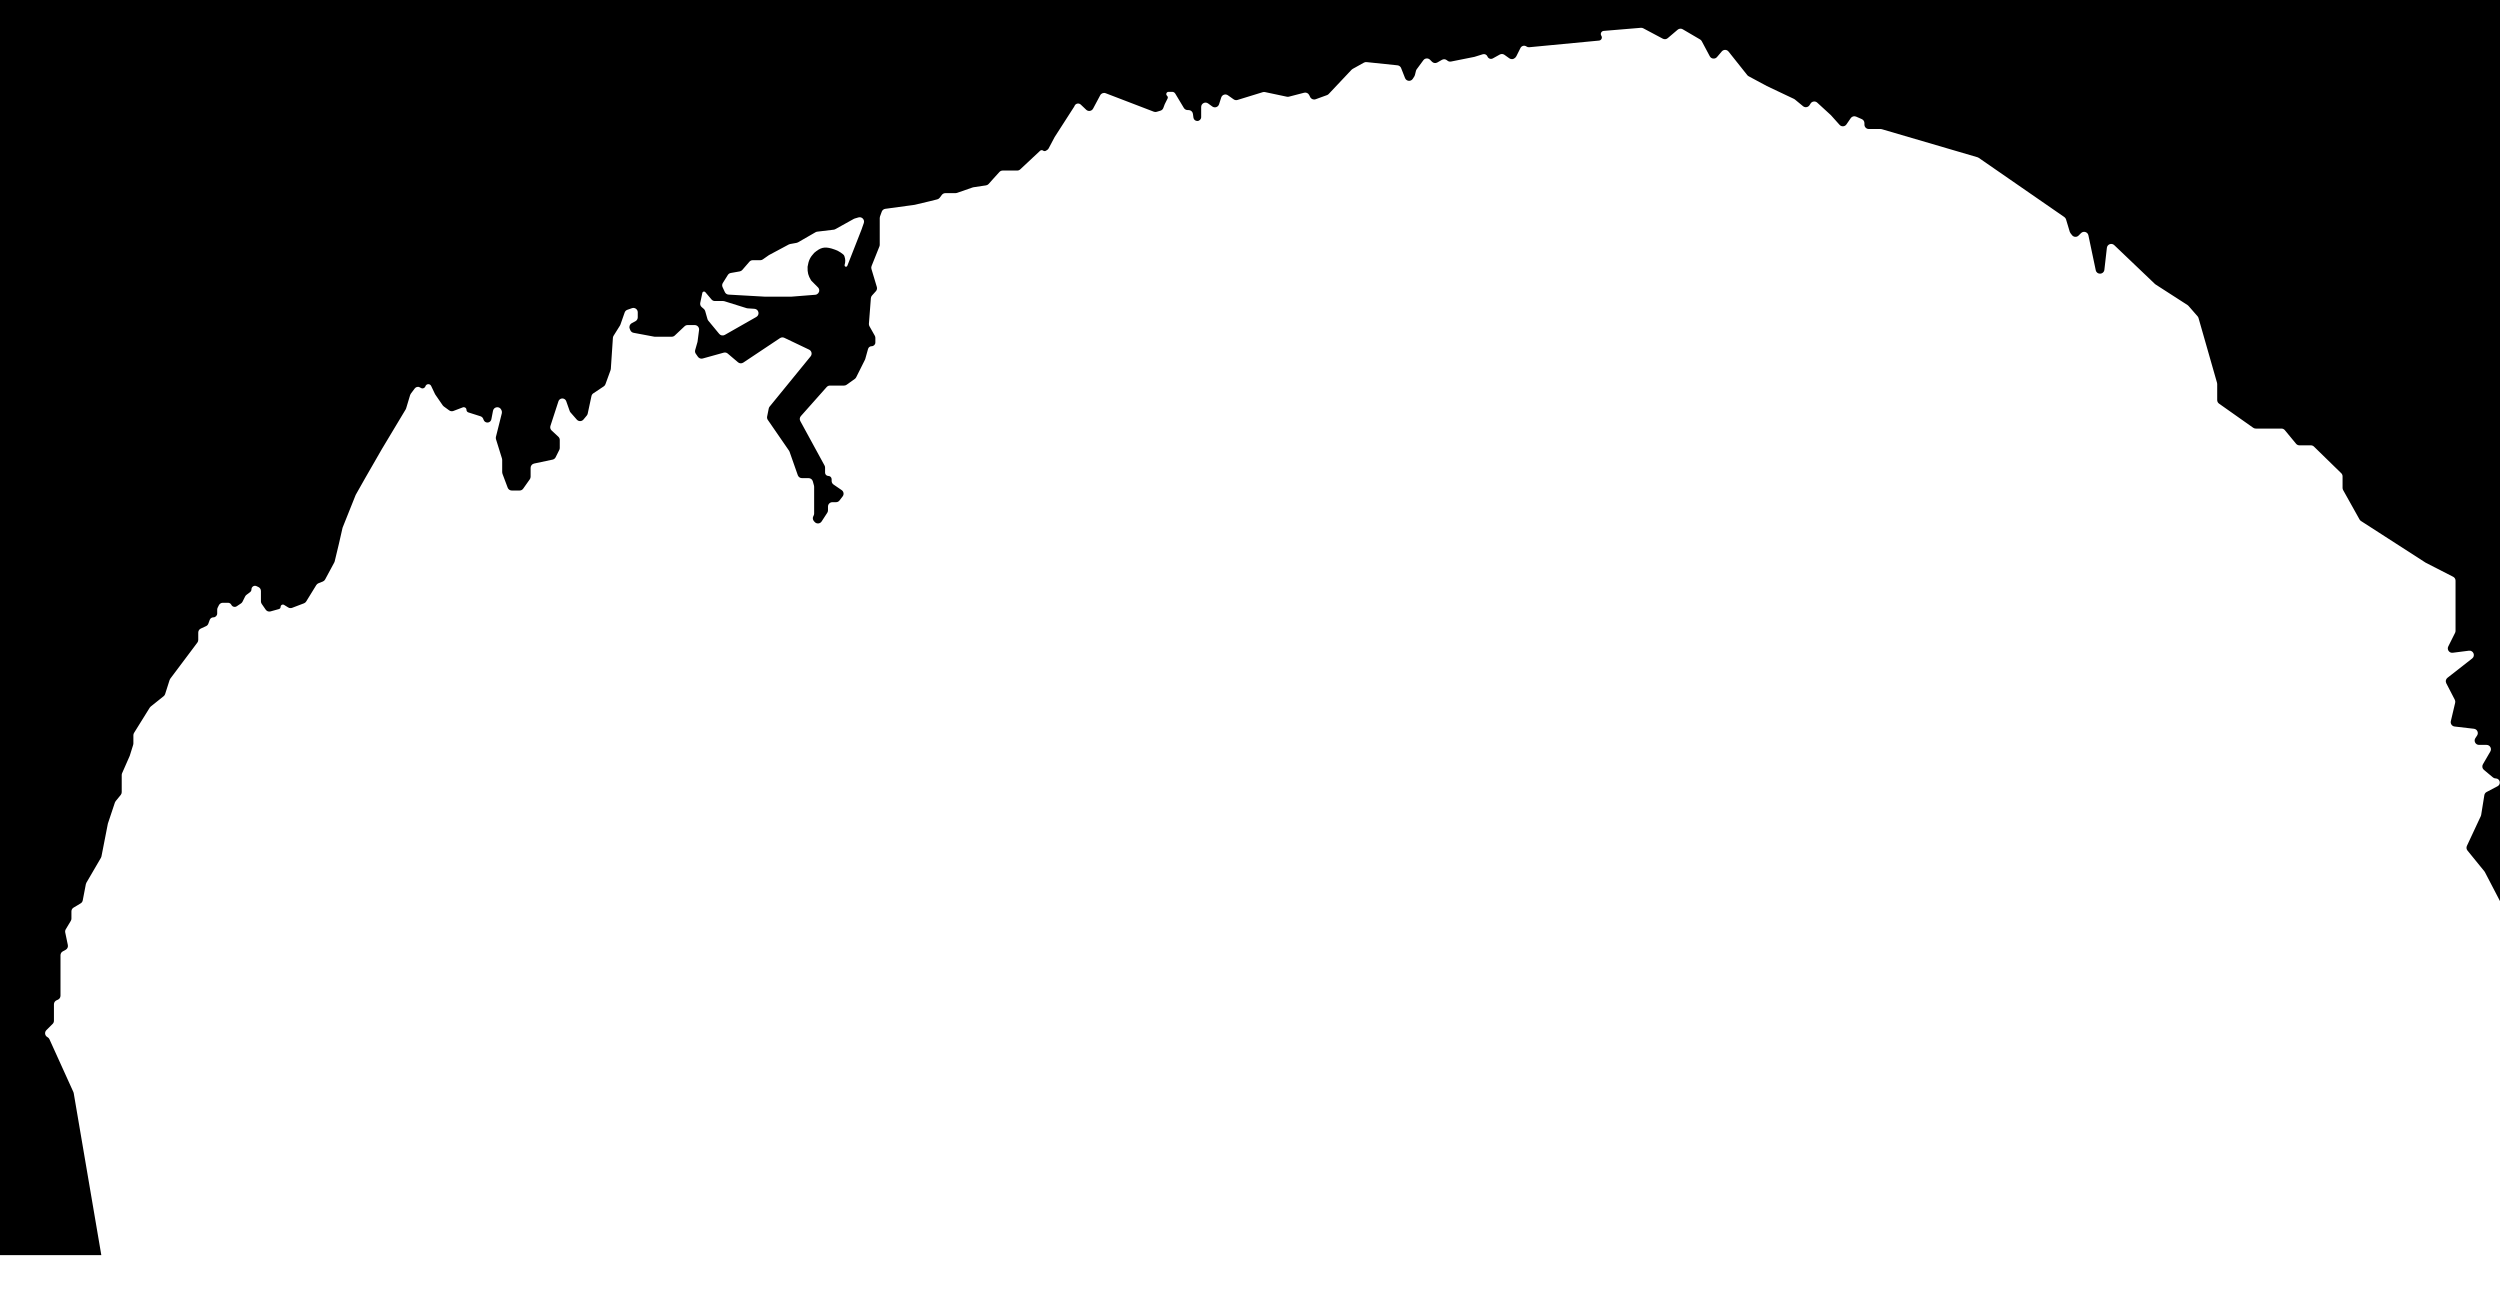
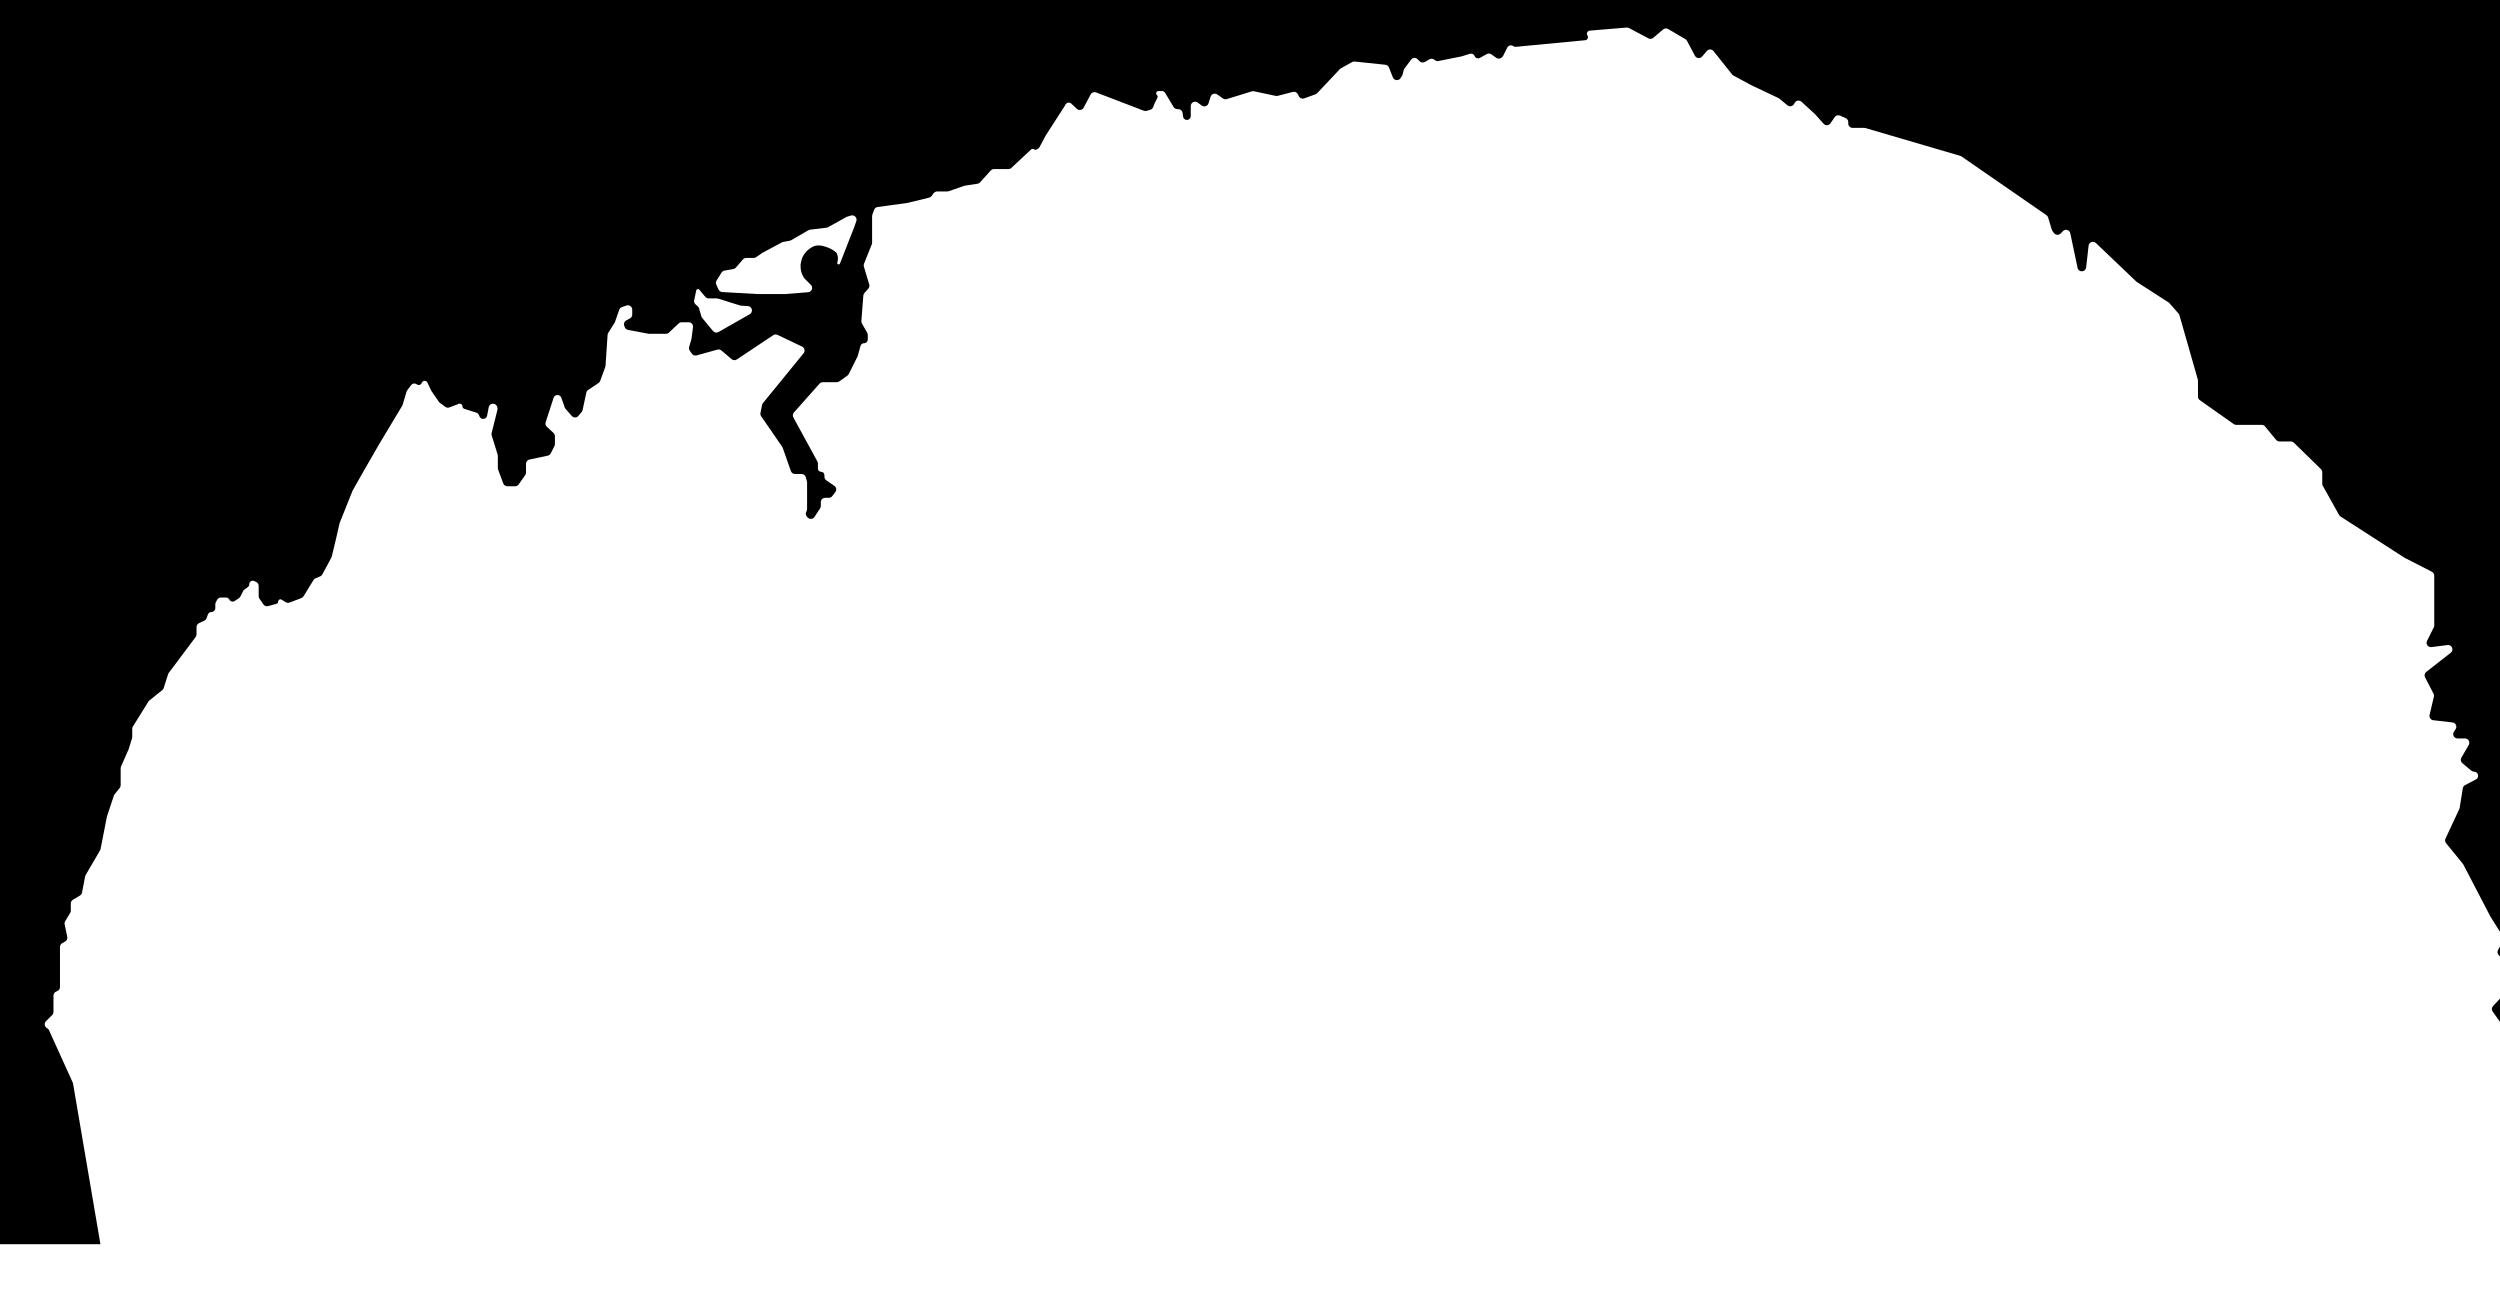
- <svg xmlns="http://www.w3.org/2000/svg" height="900" width="1715" viewbox="0 0 900 1715" fill="none">
+ <svg xmlns="http://www.w3.org/2000/svg" height="900" width="1730" viewbox="0 0 900 1730" fill="none">
  <path fill-rule="evenodd" clip-rule="evenodd" d="M50.565 749.882L69.5 861H0V0L1299.5 6.10352e-05H1848.5V861H1802L1774.93 720.745C1774.68 719.419 1773.57 718.427 1772.22 718.322L1737.39 715.609C1736.51 715.54 1735.7 715.083 1735.19 714.361L1724.93 700.001C1724.1 698.838 1724.2 697.249 1725.18 696.206L1730.11 690.948C1730.68 690.343 1731.47 690 1732.3 690H1741.5C1742.44 690 1743.33 689.555 1743.9 688.8L1751.25 678.994C1752.41 677.458 1751.84 675.25 1750.09 674.46L1738.43 669.194C1738.27 669.122 1738.12 669.038 1737.98 668.94C1737.86 668.863 1737.75 668.777 1737.65 668.684L1729.26 661.092C1728.23 660.159 1727.97 658.64 1728.64 657.421L1732.15 651.053C1732.67 650.095 1732.64 648.926 1732.05 648.002L1723.5 634.5L1704.64 598.27C1704.55 598.091 1704.44 597.921 1704.31 597.764L1692.68 583.458C1691.96 582.566 1691.81 581.339 1692.29 580.298L1701.82 559.879C1701.94 559.627 1702.02 559.361 1702.07 559.088L1704.26 545.479C1704.41 544.548 1704.99 543.742 1705.83 543.302L1713.35 539.344C1715.97 537.965 1714.99 534 1712.03 534C1711.36 534 1710.72 533.767 1710.21 533.343L1703.95 528.121C1702.82 527.185 1702.54 525.575 1703.27 524.31L1708.38 515.506C1709.54 513.506 1708.1 511 1705.79 511H1700.61C1698.21 511 1696.78 508.33 1698.11 506.336L1699.28 504.578C1700.52 502.713 1699.36 500.193 1697.13 499.934L1683.85 498.389C1682.06 498.182 1680.86 496.468 1681.27 494.722L1684.25 482.08C1684.41 481.383 1684.32 480.65 1683.99 480.015L1678.14 468.71C1677.48 467.428 1677.82 465.856 1678.96 464.968L1695.91 451.716C1698.31 449.839 1696.71 445.992 1693.68 446.377L1682.58 447.79C1680.2 448.093 1678.44 445.619 1679.51 443.473L1684.18 434.133C1684.39 433.717 1684.5 433.258 1684.5 432.792V398.334C1684.5 397.208 1683.87 396.177 1682.87 395.664L1664 386L1619.63 357.406C1619.22 357.139 1618.87 356.775 1618.64 356.346L1607.38 336.182C1607.13 335.735 1607 335.231 1607 334.719V326.764C1607 325.956 1606.67 325.182 1606.09 324.617L1587.37 306.353C1586.81 305.806 1586.06 305.5 1585.28 305.5H1577.41C1576.52 305.5 1575.67 305.101 1575.1 304.411L1567.4 295.089C1566.83 294.399 1565.98 294 1565.09 294H1547.45C1546.83 294 1546.23 293.808 1545.72 293.451L1522.27 276.896C1521.47 276.334 1521 275.42 1521 274.446V263.42C1521 263.141 1520.96 262.864 1520.88 262.596L1508.18 218.146C1508.06 217.721 1507.85 217.327 1507.56 216.995L1501.28 209.818C1501.09 209.607 1500.88 209.423 1500.65 209.271L1478.74 195.154C1478.58 195.052 1478.43 194.934 1478.29 194.803L1450.37 168.166C1448.57 166.456 1445.6 167.535 1445.32 169.998L1443.6 185.084C1443.21 188.467 1438.38 188.694 1437.68 185.363L1432.64 161.419C1432.15 159.088 1429.27 158.231 1427.58 159.916L1425.9 161.597C1424.63 162.873 1422.52 162.742 1421.41 161.318L1420.34 159.943C1420.12 159.65 1419.95 159.318 1419.84 158.963L1417.3 150.507C1417.11 149.855 1416.7 149.289 1416.14 148.902L1357.4 108.275C1357.13 108.093 1356.84 107.954 1356.54 107.864L1290.91 88.621C1290.64 88.541 1290.35 88.5 1290.07 88.5H1282C1280.34 88.5 1279 87.157 1279 85.5V84.462C1279 83.27 1278.29 82.191 1277.2 81.714L1273.28 79.996C1271.96 79.418 1270.41 79.861 1269.6 81.05L1266.66 85.342C1265.56 86.949 1263.25 87.099 1261.95 85.649L1256 79L1246.62 70.406C1245.25 69.149 1243.08 69.43 1242.07 70.996L1241.33 72.161C1240.35 73.672 1238.28 73.996 1236.89 72.854L1231.29 68.236C1231.1 68.079 1230.89 67.947 1230.66 67.841L1212 59L1199.54 52.292C1199.18 52.099 1198.87 51.836 1198.62 51.517L1185.77 35.357C1184.59 33.877 1182.36 33.841 1181.14 35.281L1177.86 39.139C1176.49 40.752 1173.92 40.476 1172.92 38.608L1167.4 28.248C1167.14 27.759 1166.75 27.352 1166.27 27.071L1154.34 20.077C1153.24 19.432 1151.85 19.553 1150.88 20.379L1144.05 26.181C1143.11 26.977 1141.79 27.121 1140.7 26.544L1127.28 19.413C1126.77 19.143 1126.2 19.025 1125.62 19.073L1100.12 21.199C1098.49 21.334 1097.61 23.163 1098.51 24.52C1099.41 25.868 1098.55 27.686 1096.93 27.84L1049.04 32.401C1048.37 32.465 1047.7 32.285 1047.15 31.895C1045.76 30.9 1043.81 31.385 1043.04 32.916L1040.22 38.565C1040.07 38.853 1039.88 39.116 1039.66 39.344L1039.3 39.703C1038.26 40.74 1036.63 40.875 1035.43 40.023L1032.04 37.602C1031.1 36.929 1029.85 36.858 1028.84 37.421L1024.09 40.059C1022.72 40.824 1020.98 40.207 1020.4 38.745C1019.89 37.478 1018.49 36.814 1017.19 37.221L1011.5 39L995.407 42.219C994.517 42.397 993.595 42.162 992.898 41.582L992.6 41.334C991.638 40.532 990.279 40.412 989.191 41.033L985.99 42.863C984.815 43.534 983.336 43.336 982.38 42.38L980.967 40.967C979.669 39.669 977.52 39.831 976.43 41.309L971.852 47.523C971.619 47.838 971.451 48.195 971.356 48.575L970.62 51.521C970.54 51.838 970.41 52.14 970.233 52.416L969.171 54.067C967.848 56.125 964.75 55.819 963.856 53.541L961.167 46.698C960.757 45.655 959.8 44.927 958.686 44.811L937.441 42.598C936.828 42.534 936.211 42.66 935.673 42.959L927.907 47.274C927.637 47.424 927.392 47.614 927.181 47.839L911.488 64.482C911.167 64.823 910.771 65.083 910.331 65.243L902.513 68.086C901.081 68.607 899.486 67.972 898.804 66.609L898.086 65.172C897.453 63.905 896.02 63.254 894.65 63.609L884.184 66.323C883.734 66.439 883.263 66.45 882.809 66.353L867.761 63.161C867.262 63.056 866.744 63.079 866.256 63.229L848.908 68.567C848.02 68.84 847.055 68.686 846.296 68.15L842.341 65.358C840.685 64.19 838.371 64.965 837.754 66.895L836.265 71.547C835.642 73.494 833.297 74.261 831.643 73.059L828.765 70.965C826.782 69.523 824 70.939 824 73.391V80.334C824 81.806 822.806 83 821.334 83C819.998 83 818.868 82.011 818.692 80.686L818.347 78.103C818.148 76.613 816.877 75.5 815.373 75.5H814.699C813.645 75.5 812.668 74.947 812.126 74.043L806.222 64.203C805.774 63.457 804.967 63 804.097 63H801.619C800.19 63 799.525 64.772 800.6 65.713C801.13 66.176 801.28 66.94 800.965 67.57L799 71.5L798.022 74.107C797.693 74.985 796.973 75.658 796.075 75.927L793.481 76.706C792.845 76.897 792.164 76.871 791.544 76.633L758.474 63.949C757.061 63.407 755.465 64.003 754.753 65.338L749.853 74.526C748.92 76.274 746.58 76.655 745.142 75.293L741.396 71.744C740.022 70.442 737.764 70.963 737.099 72.736C737.033 72.911 736.949 73.08 736.847 73.237L723.5 94L719.391 101.761C719.135 102.245 718.752 102.649 718.283 102.93L717.454 103.428C716.877 103.774 716.148 103.736 715.61 103.332C714.968 102.851 714.073 102.9 713.487 103.448L699.865 116.191C699.309 116.711 698.577 117 697.815 117H687.827C686.982 117 686.176 117.357 685.607 117.982L681.5 122.5L678.222 126.188C677.756 126.713 677.12 127.057 676.425 127.161L667.776 128.459C667.593 128.486 667.412 128.531 667.236 128.592L656.479 132.334C656.162 132.444 655.829 132.5 655.493 132.5H648.5C647.556 132.5 646.667 132.945 646.1 133.7L644.639 135.648C644.226 136.199 643.635 136.591 642.967 136.759L638 138L627.5 140.5L607.295 143.255C606.191 143.406 605.262 144.156 604.881 145.203L603.681 148.504C603.561 148.832 603.5 149.179 603.5 149.529V167.922C603.5 168.304 603.427 168.682 603.285 169.037L597.889 182.527C597.637 183.157 597.606 183.854 597.801 184.504L601.515 196.885C601.816 197.888 601.572 198.975 600.872 199.754L598.183 202.741C597.74 203.233 597.472 203.858 597.422 204.518L596.07 222.093C596.024 222.684 596.155 223.276 596.446 223.794L600.115 230.315C600.367 230.764 600.5 231.271 600.5 231.786V234.944C600.5 236.356 599.355 237.5 597.943 237.5C596.795 237.5 595.787 238.266 595.48 239.373L593.578 246.221C593.526 246.407 593.457 246.587 593.37 246.76L587.333 258.834C587.114 259.271 586.792 259.649 586.394 259.933L580.782 263.941C580.273 264.305 579.664 264.5 579.039 264.5H569.347C568.49 264.5 567.674 264.867 567.105 265.507L549.402 285.423C548.561 286.369 548.404 287.741 549.01 288.853L565.634 319.329C565.874 319.769 566 320.263 566 320.765V324.25C566 325.493 567.007 326.5 568.25 326.5C569.493 326.5 570.5 327.508 570.5 328.75V329.918C570.5 330.908 570.989 331.835 571.806 332.394L577.382 336.209C578.804 337.182 579.116 339.149 578.066 340.514L575.901 343.329C575.333 344.068 574.454 344.5 573.523 344.5H571C569.343 344.5 568 345.843 568 347.5V350.111C568 350.691 567.832 351.259 567.515 351.746L563.63 357.723C562.555 359.377 560.205 359.561 558.885 358.095L558.368 357.52C557.543 356.603 557.363 355.275 557.914 354.171L558.183 353.634C558.392 353.217 558.5 352.758 558.5 352.292V333.902C558.5 333.635 558.464 333.37 558.394 333.113L557.603 330.211C557.247 328.906 556.061 328 554.709 328H550.126C548.852 328 547.717 327.196 547.295 325.995L541.633 309.878C541.545 309.627 541.424 309.389 541.273 309.171L526.72 288.046C526.26 287.377 526.09 286.551 526.249 285.755L527.354 280.231C527.45 279.751 527.662 279.302 527.971 278.923L556.086 244.459C557.315 242.953 556.808 240.693 555.054 239.855L538.038 231.734C537.084 231.279 535.961 231.359 535.082 231.946L509.883 248.745C508.768 249.488 507.296 249.402 506.276 248.535L499.213 242.531C498.454 241.886 497.426 241.66 496.467 241.926L482.044 245.932C480.819 246.273 479.513 245.804 478.783 244.762L477.319 242.671C476.801 241.93 476.644 240.995 476.893 240.126L478.439 234.715C478.479 234.572 478.51 234.426 478.529 234.279L479.558 226.388C479.792 224.593 478.394 223 476.583 223H471.69C470.926 223 470.19 223.292 469.634 223.816L462.866 230.185C462.31 230.709 461.574 231 460.81 231H449.279C449.093 231 448.908 230.983 448.726 230.949L434.62 228.304C433.611 228.115 432.769 227.423 432.388 226.47L431.994 225.486C431.428 224.07 432.014 222.454 433.358 221.731L435.922 220.35C436.894 219.827 437.5 218.812 437.5 217.708V214.24C437.5 212.171 435.453 210.723 433.502 211.411L430.358 212.521C429.499 212.824 428.825 213.5 428.524 214.359L425.61 222.685C425.537 222.894 425.441 223.095 425.323 223.284L420.899 230.361C420.637 230.781 420.483 231.258 420.45 231.752L419.028 253.075C419.01 253.357 418.951 253.635 418.854 253.901L415.336 263.575C415.118 264.176 414.713 264.691 414.181 265.046L407.014 269.824C406.364 270.258 405.908 270.928 405.745 271.692L403.155 283.777C403.053 284.252 402.837 284.695 402.526 285.069L400.249 287.801C399.068 289.218 396.901 289.244 395.687 287.856L391.379 282.934C391.129 282.647 390.935 282.316 390.808 281.957L388.439 275.243C388.161 274.455 387.548 273.831 386.766 273.537C385.258 272.972 383.584 273.778 383.086 275.309L377.593 292.177C377.232 293.289 377.548 294.509 378.405 295.305L383.041 299.61C383.653 300.178 384 300.974 384 301.808V307.292C384 307.758 383.892 308.217 383.683 308.634L381.147 313.707C380.738 314.524 379.979 315.111 379.086 315.3L366.378 317.996C364.991 318.29 364 319.514 364 320.931V327.048C364 327.668 363.808 328.272 363.451 328.778L358.896 335.23C358.334 336.027 357.42 336.5 356.446 336.5H351.079C349.828 336.5 348.709 335.724 348.27 334.554L344.691 325.01C344.565 324.673 344.5 324.316 344.5 323.956V315.455C344.5 315.154 344.455 314.854 344.365 314.566L340.249 301.302C340.086 300.778 340.07 300.218 340.204 299.685L344.248 283.51C344.411 282.856 344.35 282.166 344.073 281.551L343.883 281.129C342.681 278.459 338.758 278.916 338.202 281.79L337.072 287.629C337.024 287.875 336.943 288.114 336.831 288.339C335.753 290.494 332.624 290.33 331.777 288.073L331.511 287.364C331.189 286.503 330.488 285.837 329.612 285.559L321.277 282.907C320.517 282.665 320 281.958 320 281.16C320 279.876 318.714 278.99 317.515 279.447L311.018 281.922C310.071 282.283 309.006 282.141 308.186 281.545L304.416 278.803C304.141 278.603 303.901 278.357 303.708 278.076L298.634 270.696C298.545 270.566 298.466 270.429 298.398 270.286L295.762 264.751C294.942 263.028 292.44 263.181 291.836 264.992C291.407 266.279 289.896 266.838 288.733 266.14L288.099 265.76C286.906 265.044 285.366 265.346 284.531 266.458L281.82 270.073C281.608 270.356 281.448 270.673 281.347 271.011L278.608 280.141C278.536 280.379 278.435 280.608 278.307 280.822L262 308L250.5 328L244 339.5L235.088 361.781C235.029 361.927 234.983 362.077 234.948 362.23L232.5 373L229.591 385.121C229.531 385.373 229.438 385.616 229.315 385.843L223.016 397.541C222.683 398.161 222.142 398.643 221.489 398.905L218.421 400.132C217.823 400.371 217.318 400.796 216.98 401.345L210.034 412.632C209.688 413.195 209.165 413.628 208.547 413.863L200.381 416.974C199.51 417.306 198.535 417.214 197.741 416.725L194.891 414.972C193.846 414.328 192.5 415.08 192.5 416.308C192.5 417.012 192.03 417.631 191.351 417.819L185.555 419.429C184.325 419.771 183.013 419.296 182.286 418.246L179.533 414.271C179.186 413.769 179 413.173 179 412.563V405.42C179 404.25 178.32 403.186 177.257 402.696L175.939 402.088C174.333 401.346 172.5 402.52 172.5 404.288C172.5 405.051 172.141 405.77 171.531 406.227L169.067 408.075C168.694 408.355 168.392 408.717 168.183 409.134L166.356 412.788C166.123 413.255 165.772 413.653 165.337 413.942L162.408 415.895C161.129 416.747 159.393 416.286 158.706 414.912C158.273 414.047 157.389 413.5 156.421 413.5H152.854C151.718 413.5 150.679 414.142 150.171 415.159L149.317 416.867C149.108 417.283 149 417.743 149 418.208V420.854C149 422.315 147.815 423.5 146.354 423.5C145.241 423.5 144.247 424.196 143.867 425.242L142.927 427.825C142.654 428.577 142.091 429.189 141.365 429.524L137.743 431.196C136.68 431.686 136 432.75 136 433.92V439C136 439.649 135.789 440.281 135.4 440.8L116.805 465.594C116.603 465.863 116.448 466.164 116.346 466.484L113.275 476.135C113.096 476.699 112.753 477.198 112.291 477.568L103.402 484.679C103.136 484.891 102.908 485.148 102.728 485.437L91.952 502.773C91.657 503.248 91.5 503.797 91.5 504.357V510.042C91.5 510.346 91.454 510.648 91.363 510.937L89 518.5L83.754 530.423C83.587 530.803 83.5 531.215 83.5 531.631V543.429C83.5 544.122 83.26 544.793 82.822 545.329L79.35 549.573C79.118 549.855 78.941 550.177 78.825 550.524L74 565L69.597 587.502C69.533 587.832 69.414 588.148 69.245 588.438L59.258 605.558C59.087 605.85 58.967 606.17 58.903 606.503L56.753 617.684C56.592 618.521 56.082 619.251 55.351 619.69L50.456 622.626C49.553 623.168 49 624.145 49 625.199V630.169C49 630.713 48.852 631.246 48.572 631.713L45.104 637.494C44.716 638.141 44.586 638.91 44.739 639.649L46.546 648.32C46.816 649.615 46.206 650.933 45.046 651.566L43.063 652.647C42.1 653.173 41.5 654.183 41.5 655.281V683.05C41.5 684.236 40.802 685.31 39.718 685.792L38.782 686.208C37.698 686.69 37 687.764 37 688.95V700.257C37 701.053 36.684 701.816 36.121 702.379L31.812 706.688C30.403 708.097 30.734 710.464 32.477 711.432L32.634 711.519C33.196 711.831 33.643 712.316 33.909 712.903L50.34 749.147C50.446 749.381 50.522 749.628 50.565 749.882ZM591 157.5L592.568 153.019C593.376 150.713 591.234 148.46 588.89 149.15L586.319 149.906C586.107 149.969 585.902 150.054 585.709 150.162L573.015 157.214C572.675 157.403 572.301 157.524 571.915 157.57L560.61 158.927C560.207 158.975 559.819 159.104 559.468 159.307L547.451 166.24C547.152 166.412 546.827 166.532 546.488 166.593L541.964 167.416C541.657 167.472 541.36 167.575 541.084 167.723L527.5 175L523.275 177.958C522.77 178.311 522.17 178.5 521.554 178.5H516.37C515.5 178.5 514.673 178.878 514.103 179.535L509.197 185.196C508.746 185.716 508.13 186.065 507.452 186.185L501.315 187.268C500.478 187.416 499.743 187.912 499.292 188.632L495.859 194.125C495.323 194.983 495.255 196.054 495.679 196.972L497.245 200.364C497.71 201.371 498.692 202.039 499.799 202.102L524.5 203.5H543L559.247 202.217C560.801 202.095 562 200.797 562 199.238C562 198.445 561.685 197.685 561.125 197.125L556.754 192.754C556.585 192.585 556.437 192.397 556.314 192.192C554.463 189.088 553.863 187.047 554 183C554.701 178.66 555.671 176.577 558.5 173.5C562.793 169.837 565.401 169.069 570.5 170.5C574.118 171.592 575.968 172.53 578.407 174.509C578.799 174.827 579.101 175.246 579.263 175.724C580.027 177.979 580.022 179.568 579.41 181.717C579.229 182.35 579.688 183 580.347 183C580.741 183 581.095 182.759 581.239 182.392L591 157.5ZM481.803 200.934L480.366 207.761C480.14 208.833 480.517 209.943 481.349 210.657L482.815 211.913C483.262 212.296 483.586 212.801 483.748 213.367L485.328 218.897C485.441 219.295 485.636 219.665 485.899 219.984L493.394 229.056C494.323 230.18 495.924 230.474 497.191 229.753L511.25 221.75L518.827 217.437C521.412 215.965 520.511 212.034 517.543 211.836L512.855 211.524C512.619 211.508 512.386 211.464 512.16 211.394L496.937 206.637C496.647 206.546 496.346 206.5 496.042 206.5H490.391C489.509 206.5 488.671 206.112 488.101 205.438L483.852 200.417C483.629 200.152 483.3 200 482.954 200C482.398 200 481.918 200.39 481.803 200.934Z" fill="black" />
</svg>
